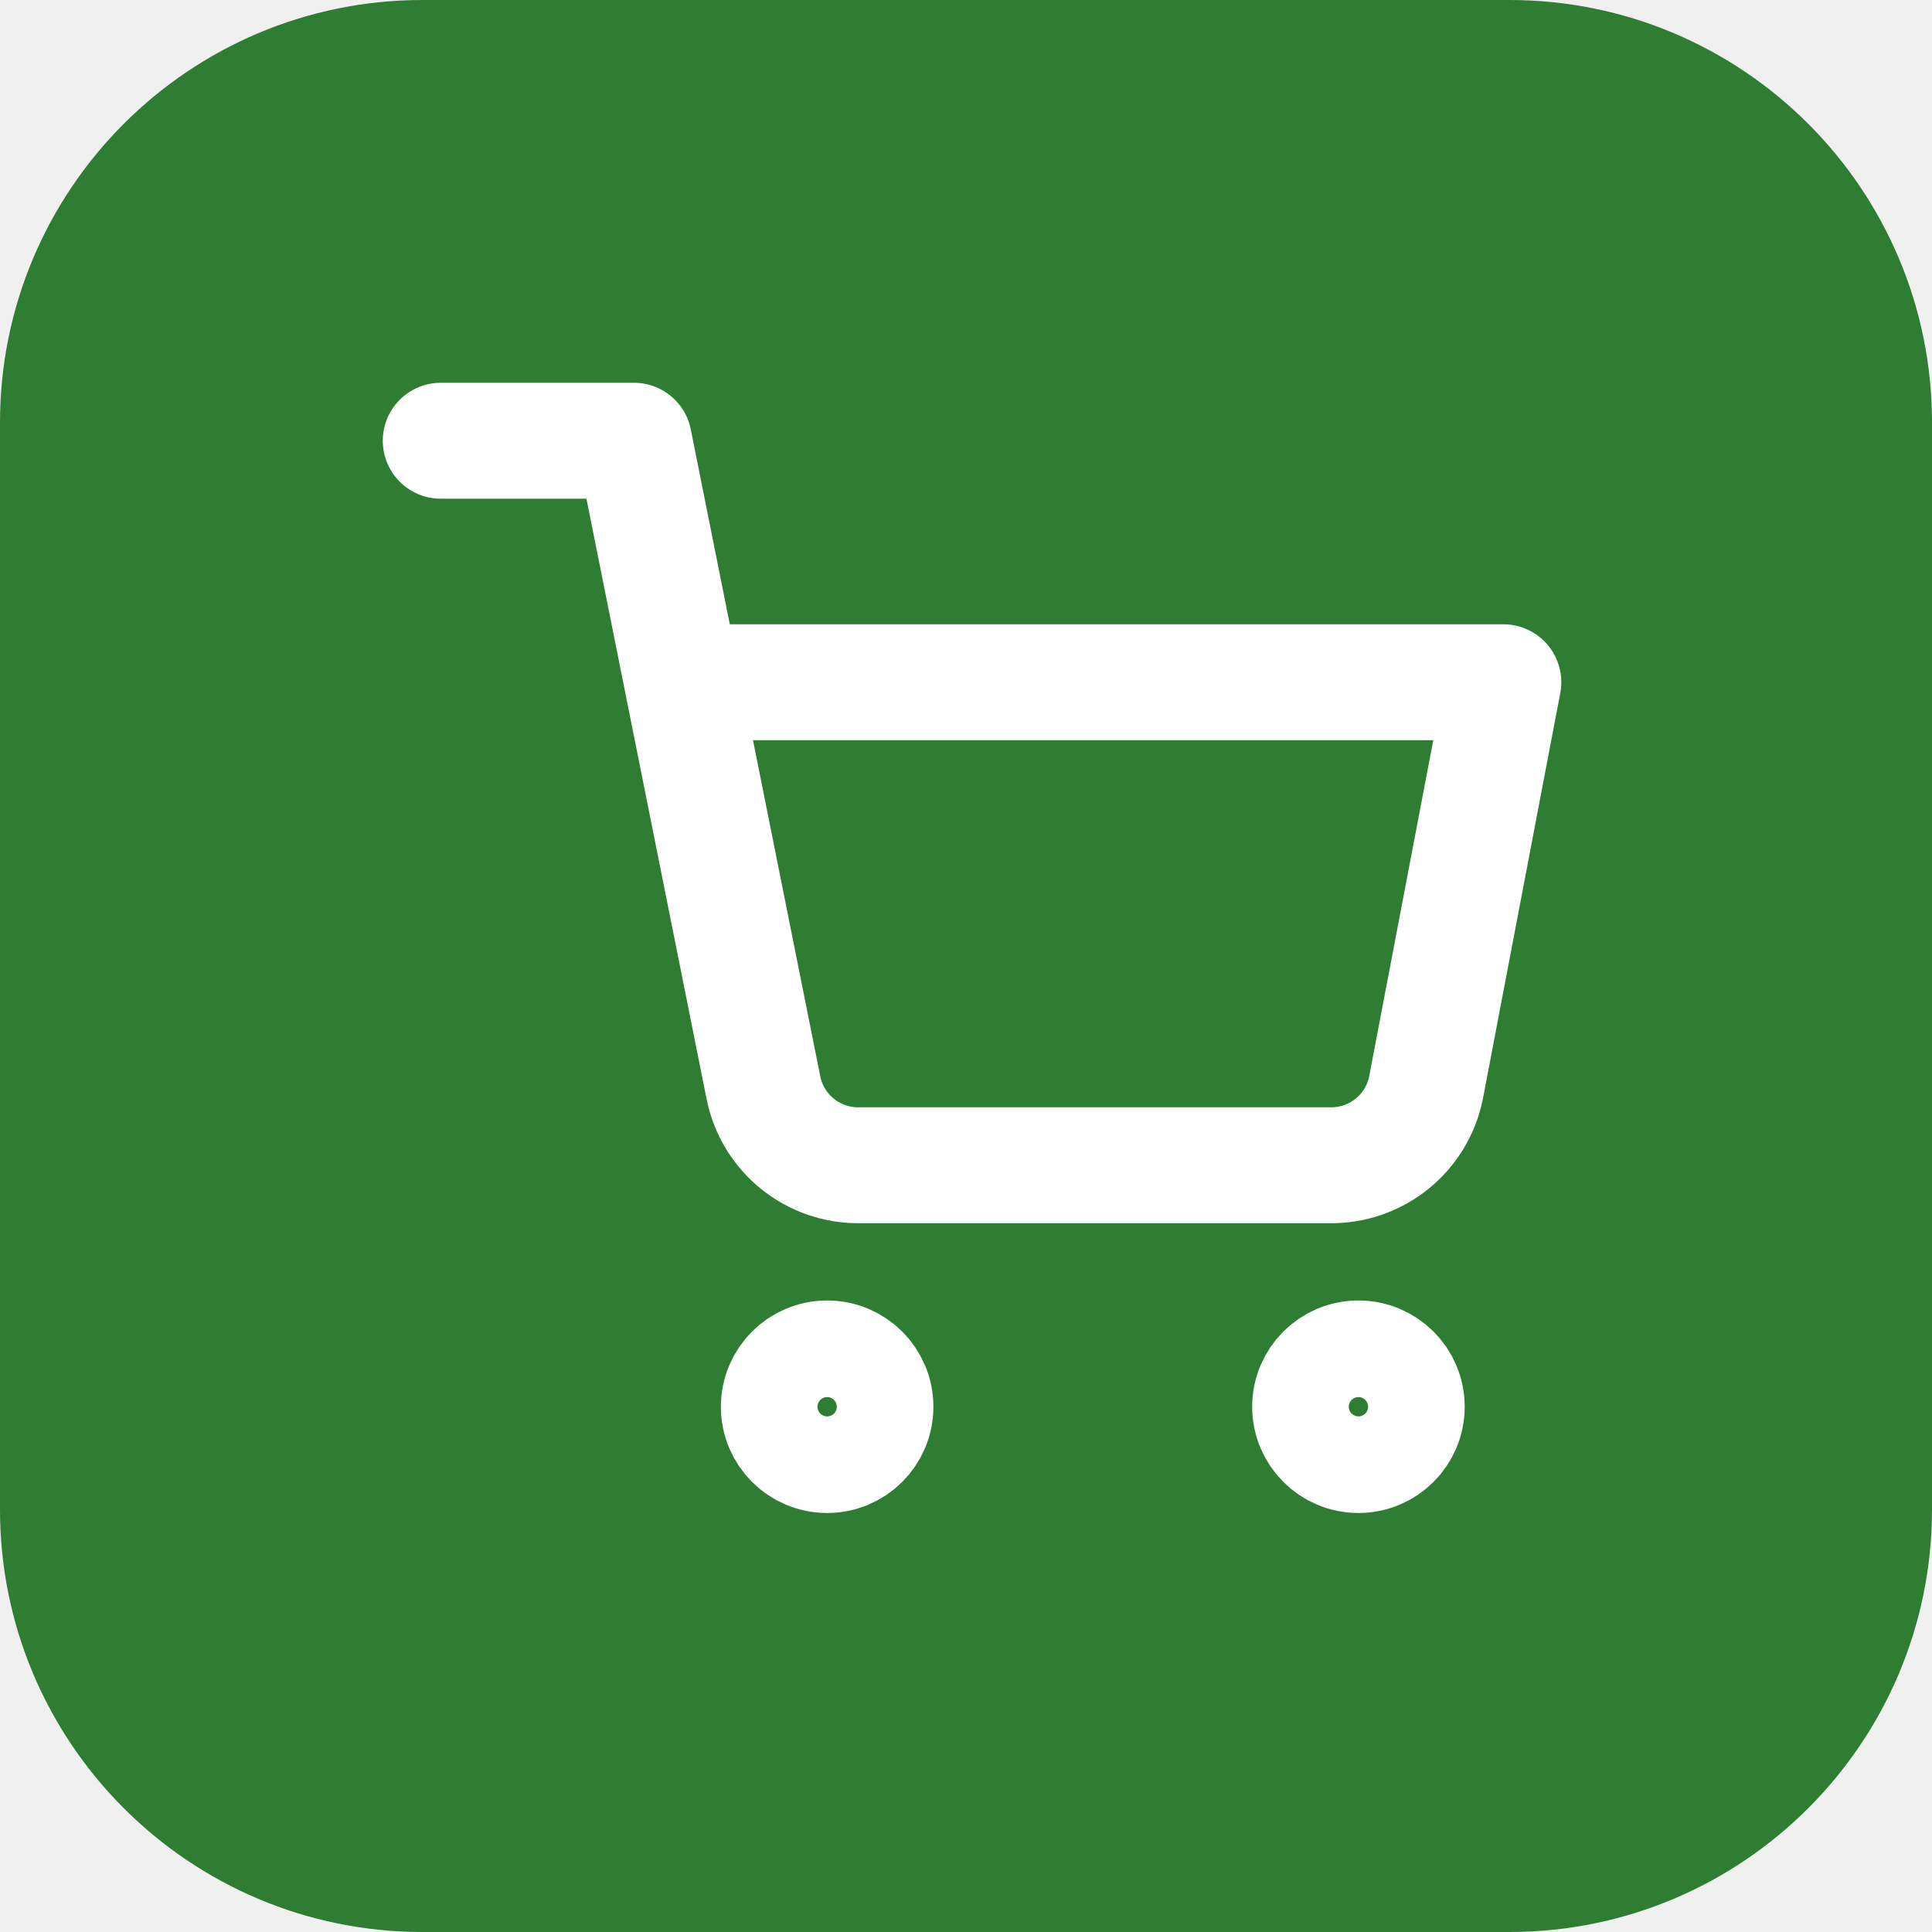
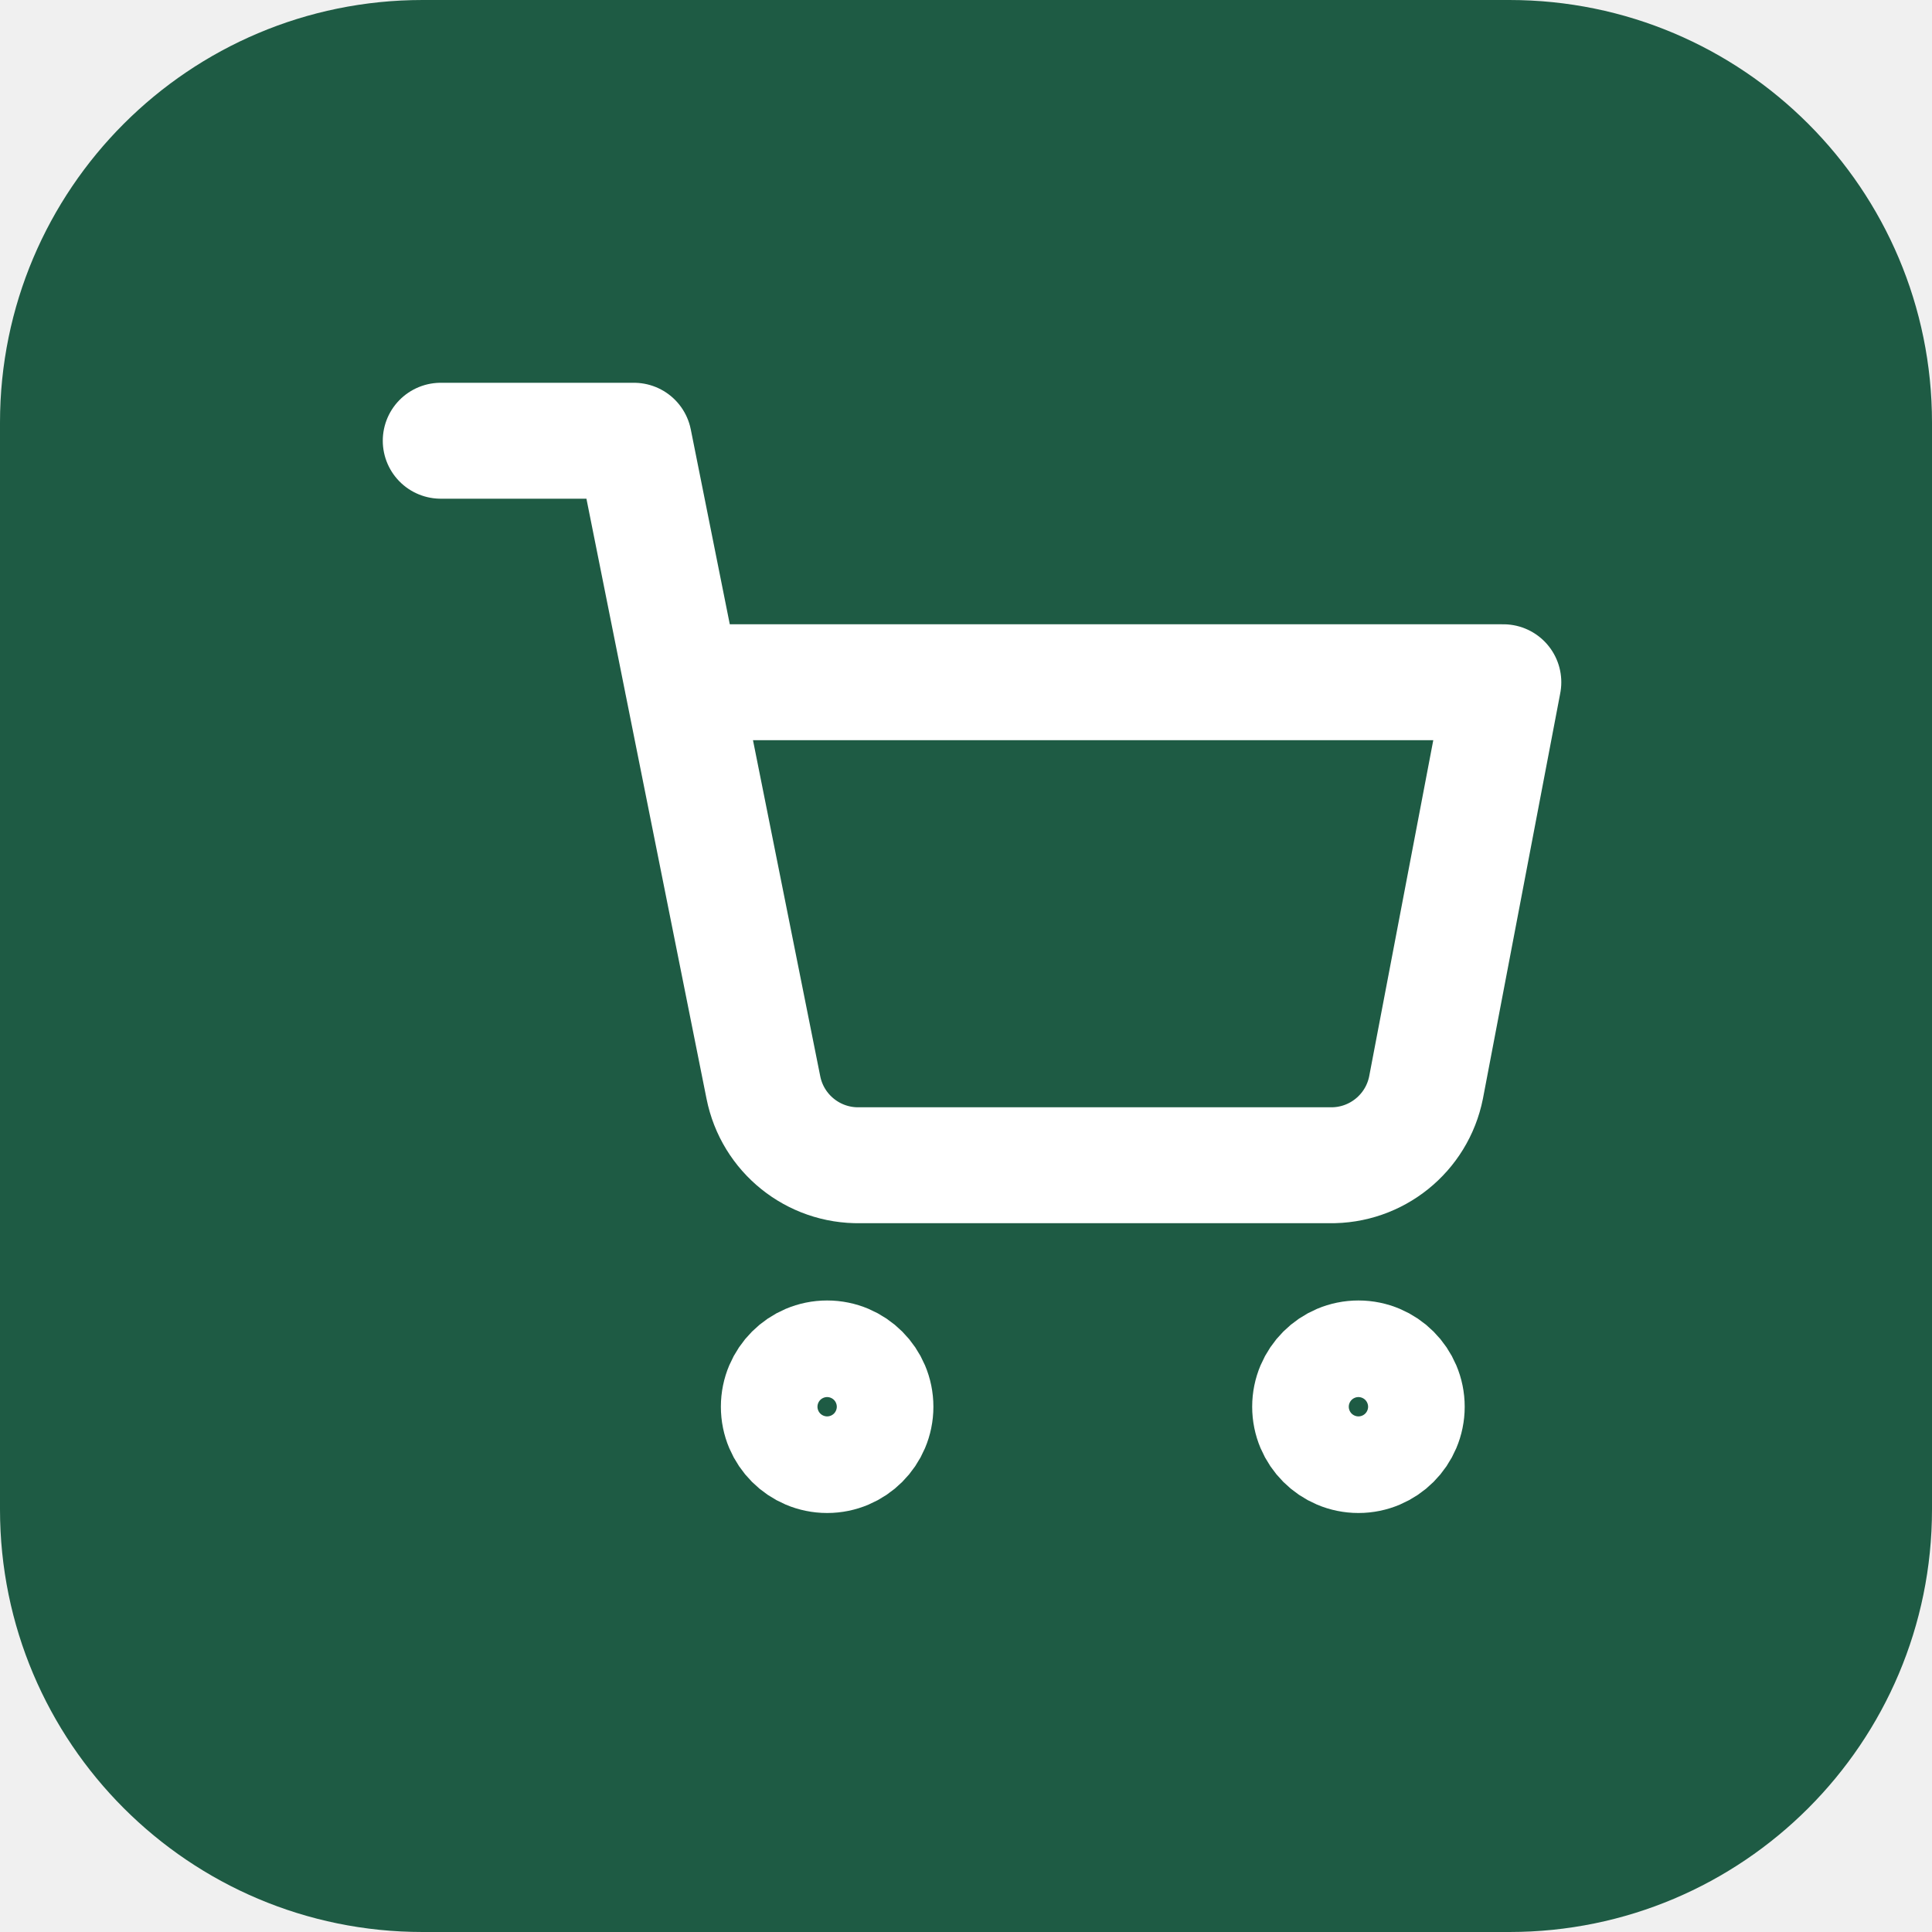
<svg xmlns="http://www.w3.org/2000/svg" viewBox="0 0 64 64" width="64" height="64">
-   <rect width="64" height="64" rx="14" fill="#2E7D32" />
+   <rect width="64" height="64" rx="14" fill="#1E5B44" />
  <g transform="translate(13,13) scale(1.6)" fill="none" stroke="#ffffff" stroke-width="2.4" stroke-linecap="round" stroke-linejoin="round">
    <circle cx="9" cy="21" r="1" />
    <circle cx="20" cy="21" r="1" />
    <path d="M1 1h4l2.68 13.39a2 2 0 0 0 2 1.61h9.72a2 2 0 0 0 2-1.61L23 6H6" />
  </g>
</svg>
